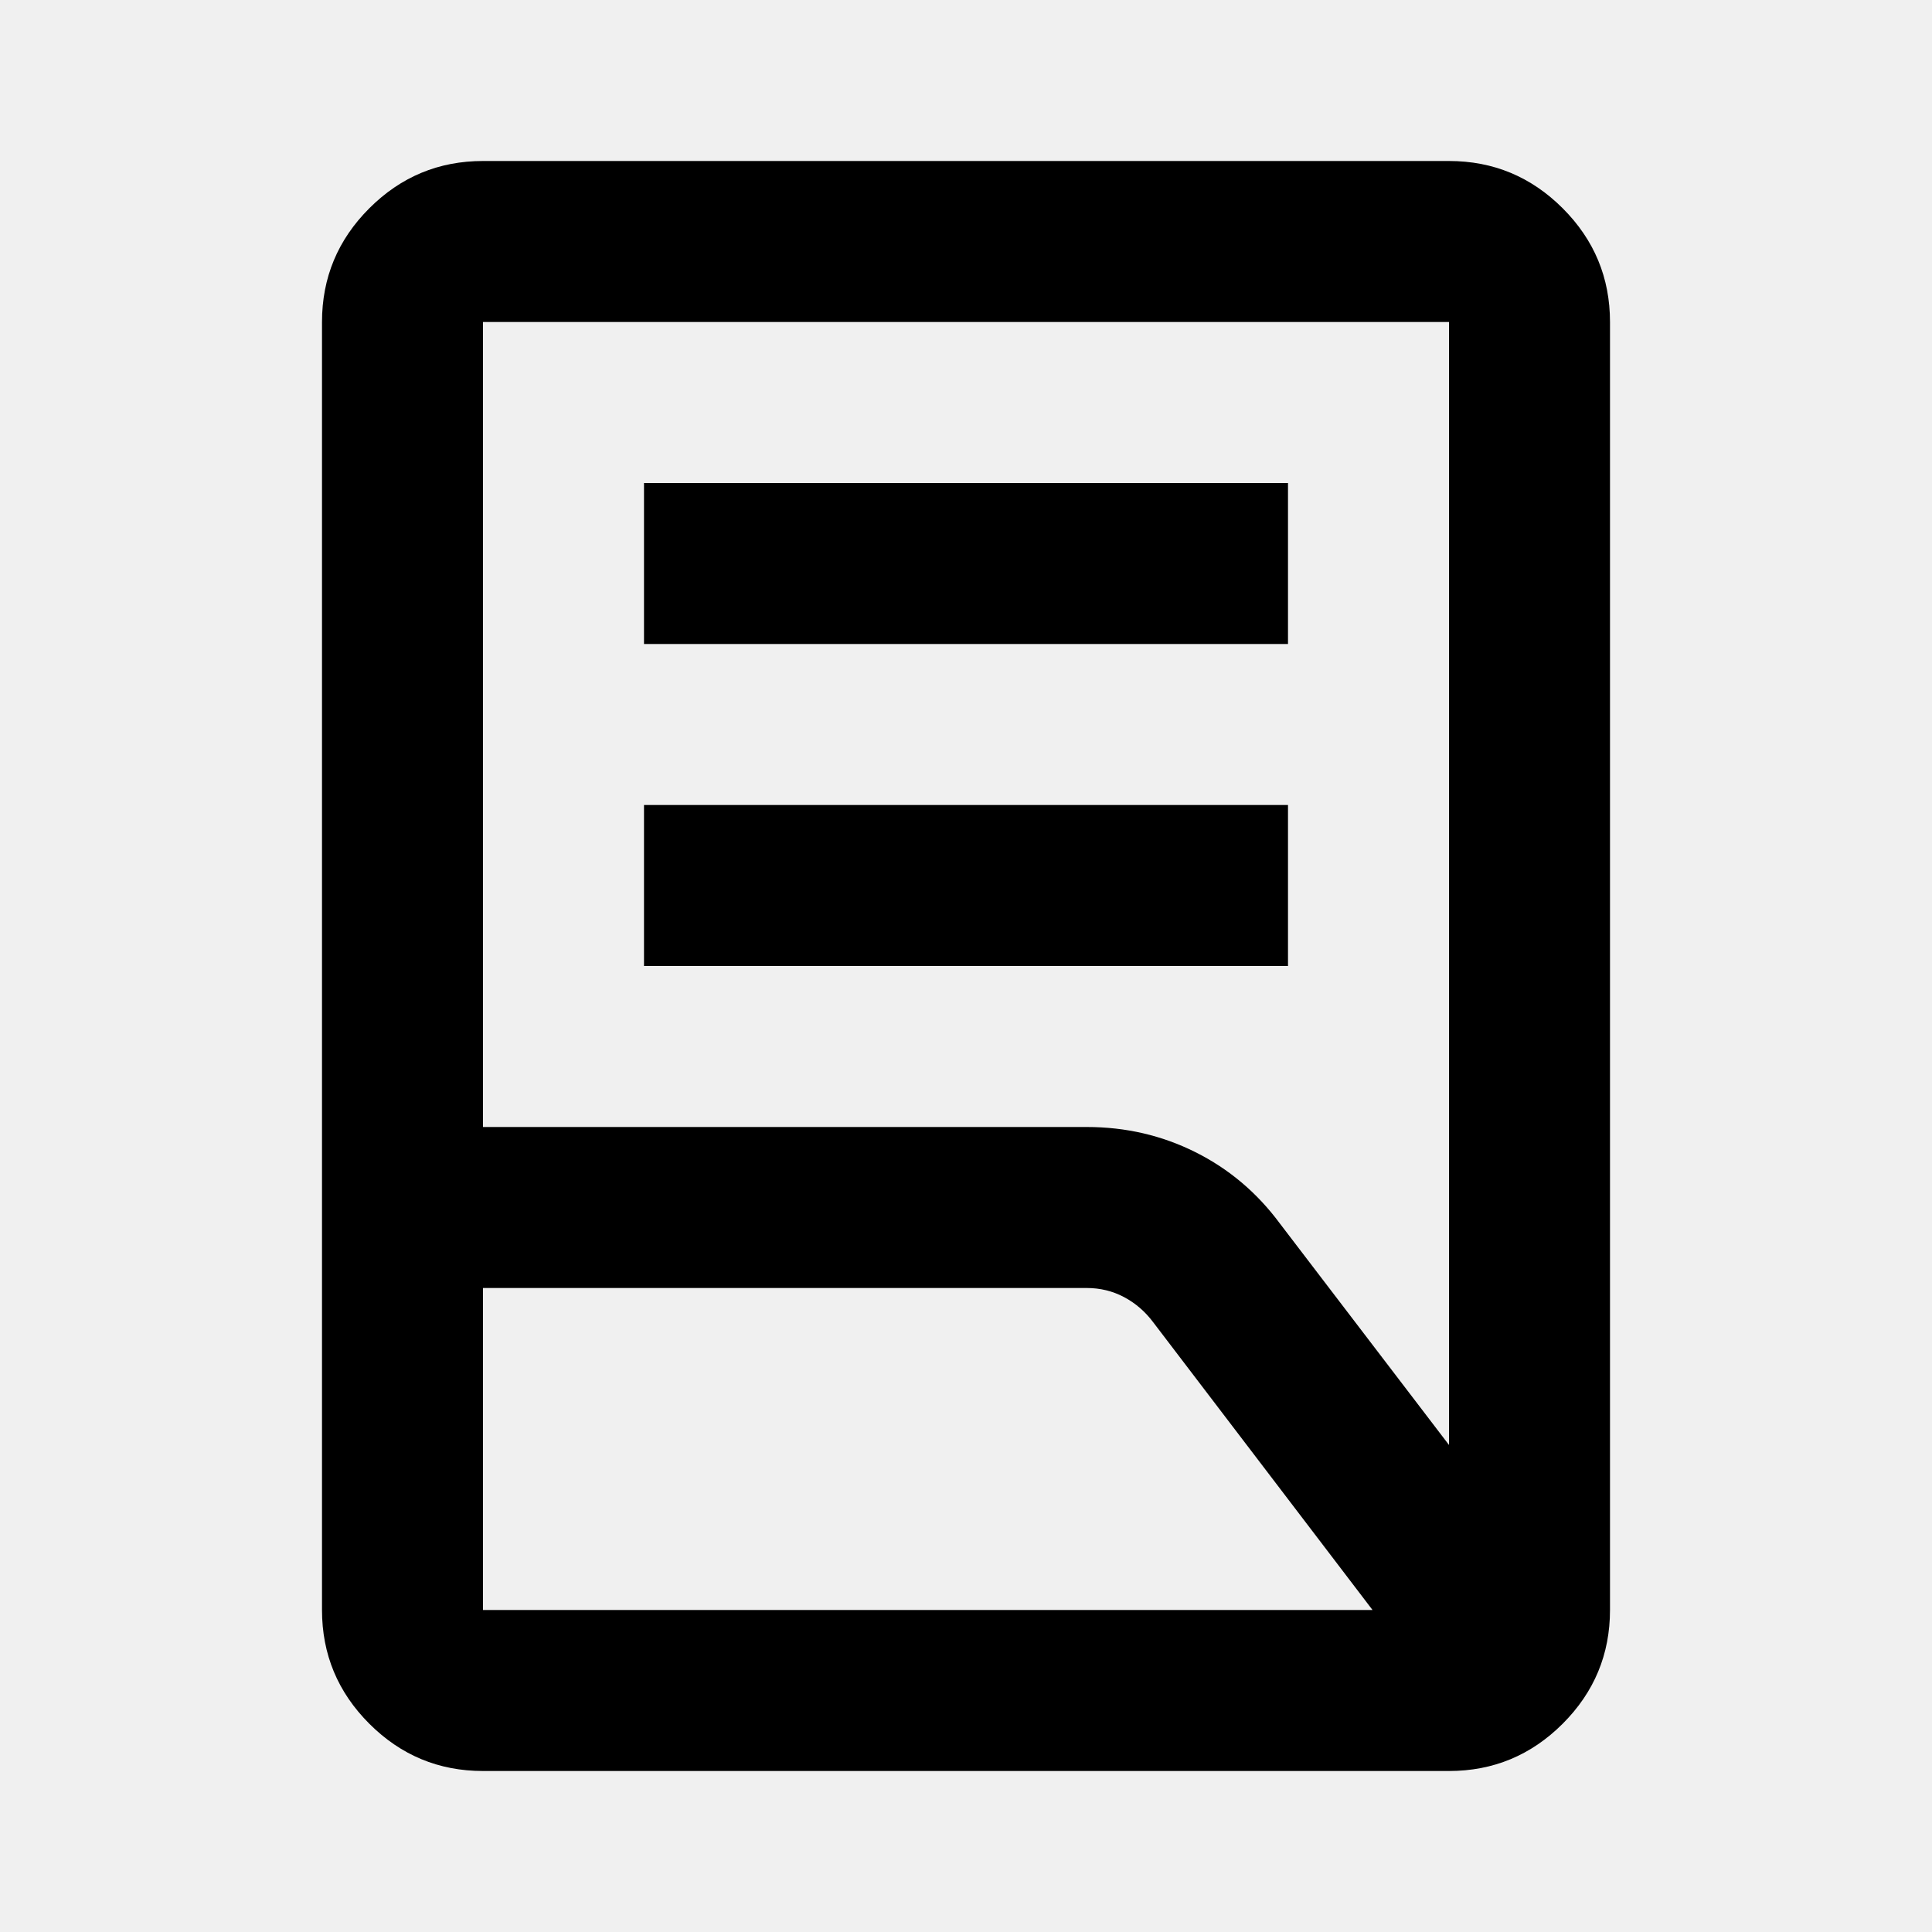
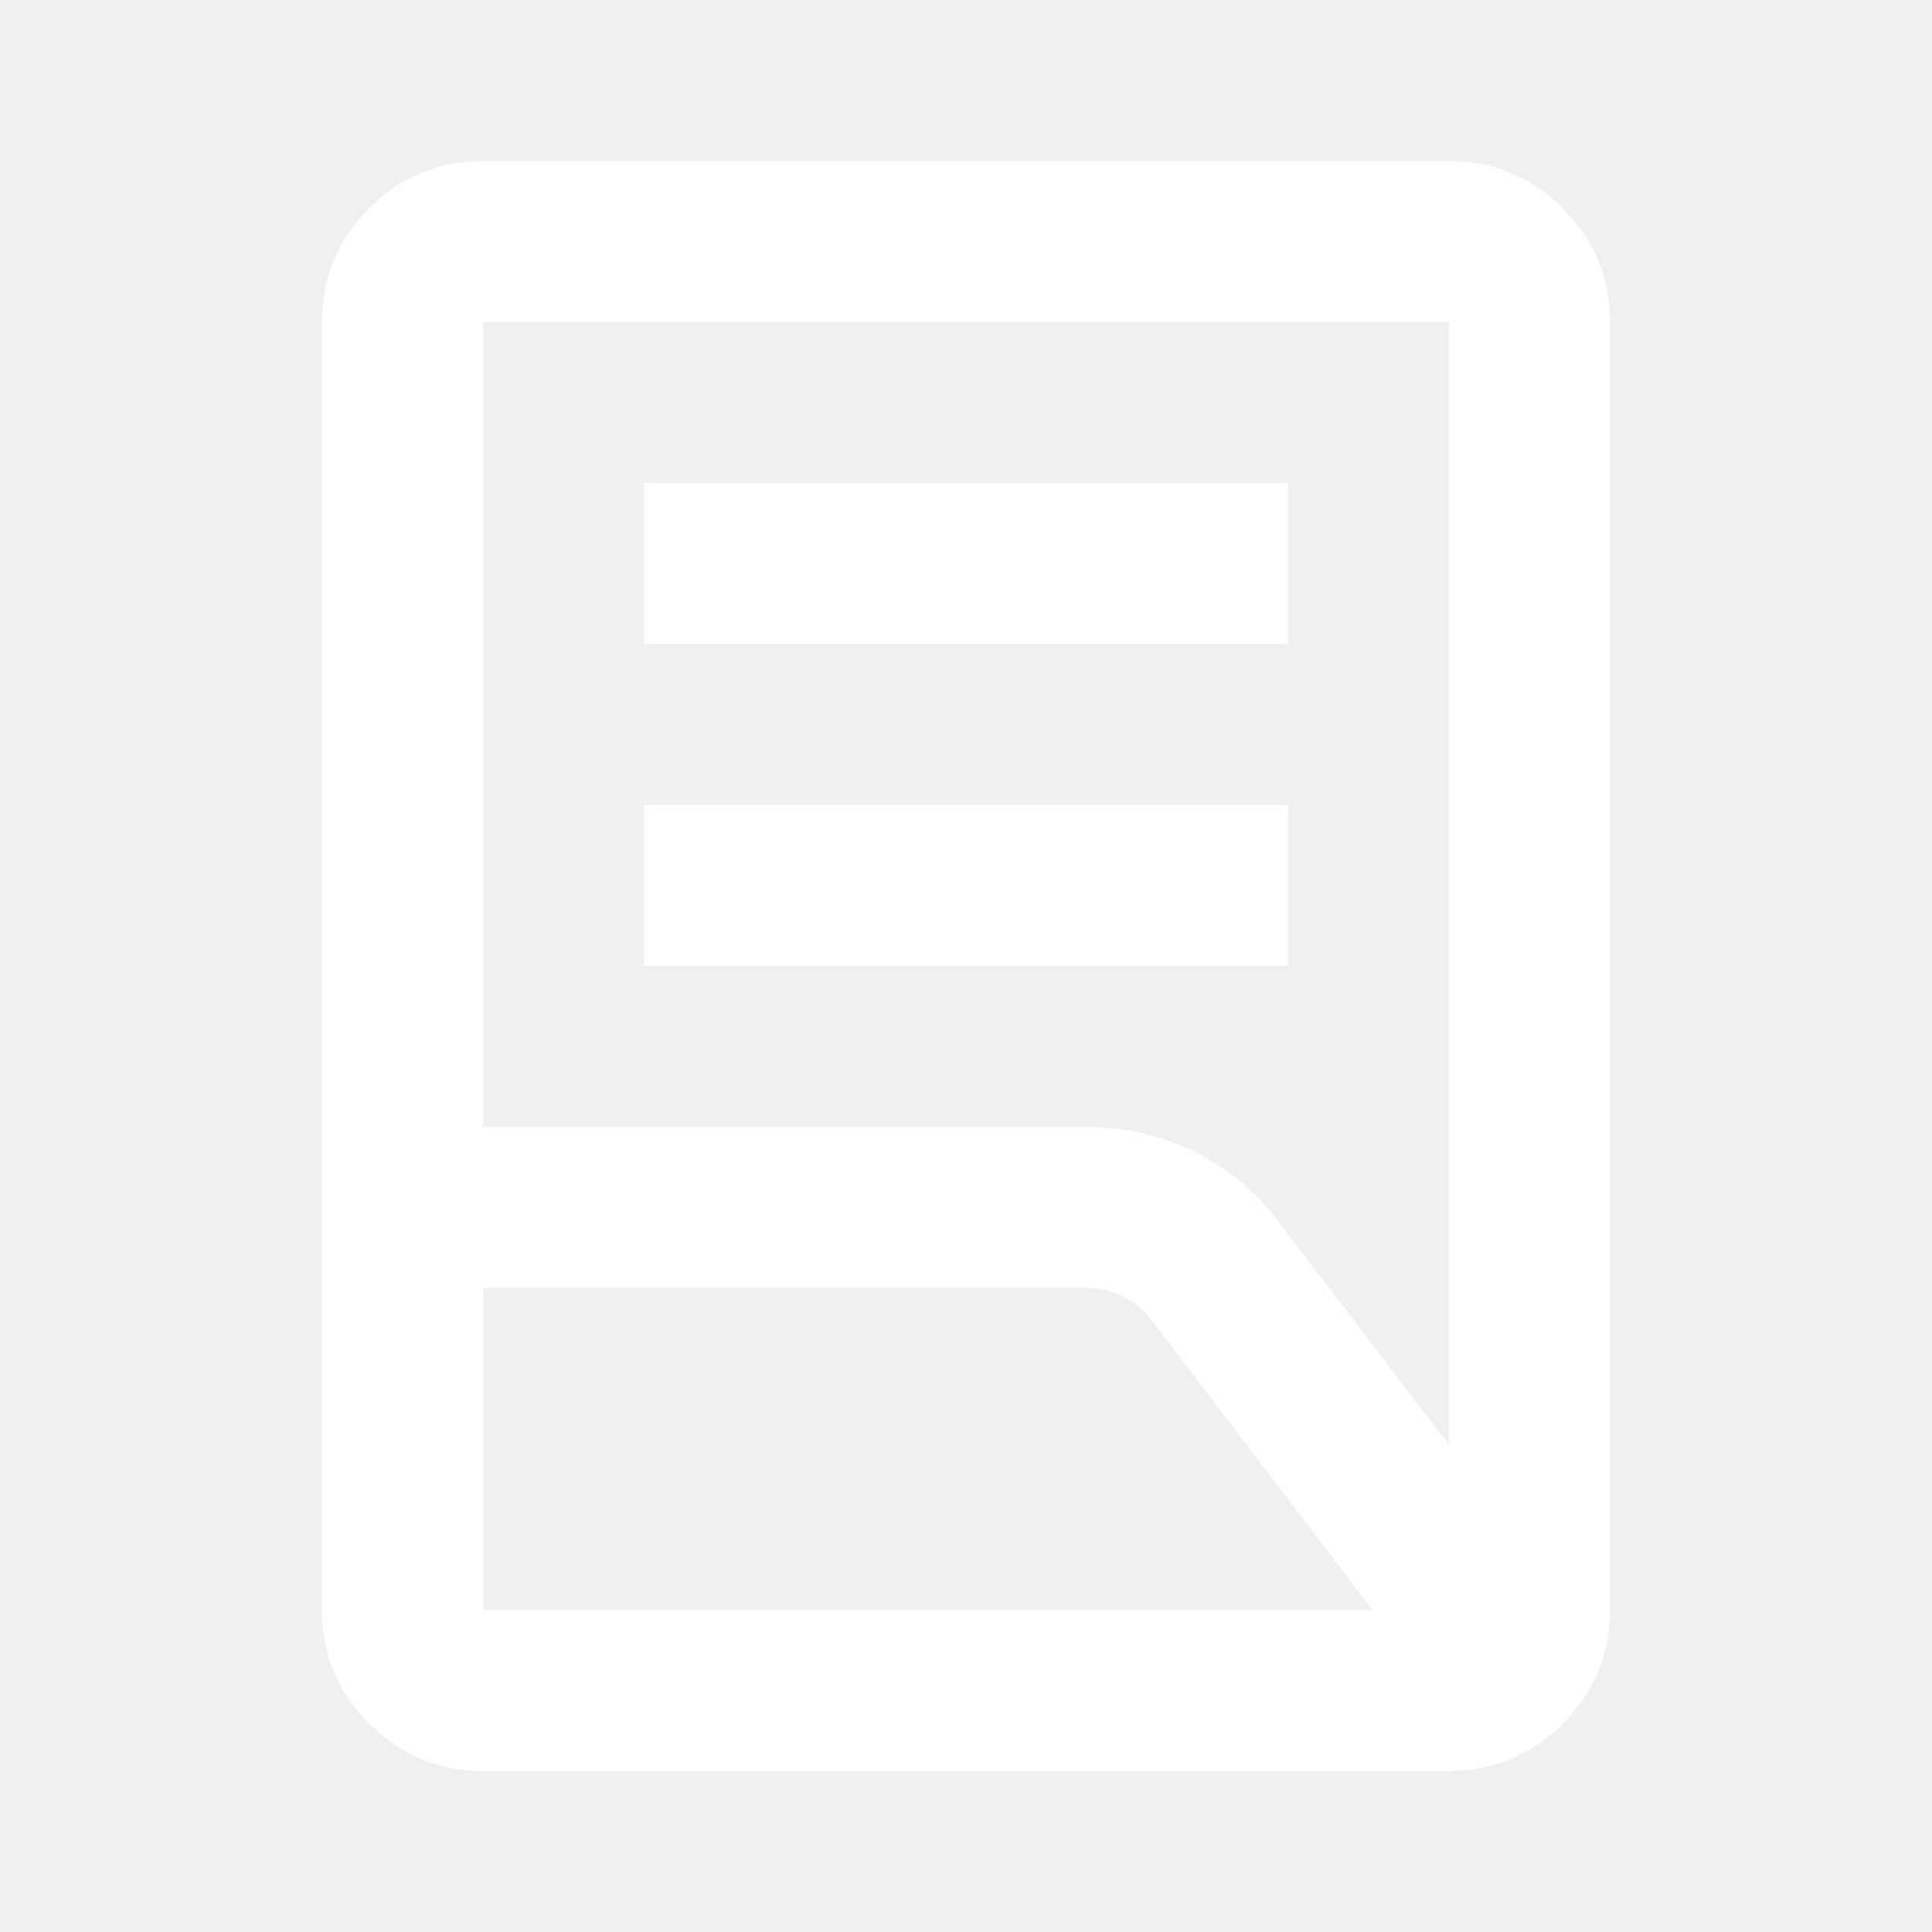
- <svg xmlns="http://www.w3.org/2000/svg" height="24" viewBox="0 -960 960 960" width="24">
+ <svg xmlns="http://www.w3.org/2000/svg" height="24" fill="#fff" viewBox="0 -960 960 960" width="24">
  <path d="M320-480v-80h320v80H320Zm0-160v-80h320v80H320Zm-80 240h300q29 0 54 12.5t42 35.5l84 110v-558H240v400Zm0 240h442L573-303q-6-8-14.5-12.5T540-320H240v160Zm480 80H240q-33 0-56.5-23.5T160-160v-640q0-33 23.5-56.5T240-880h480q33 0 56.5 23.5T800-800v640q0 33-23.5 56.5T720-80Zm-480-80v-640 640Zm0-160v-80 80Z" />
</svg>
